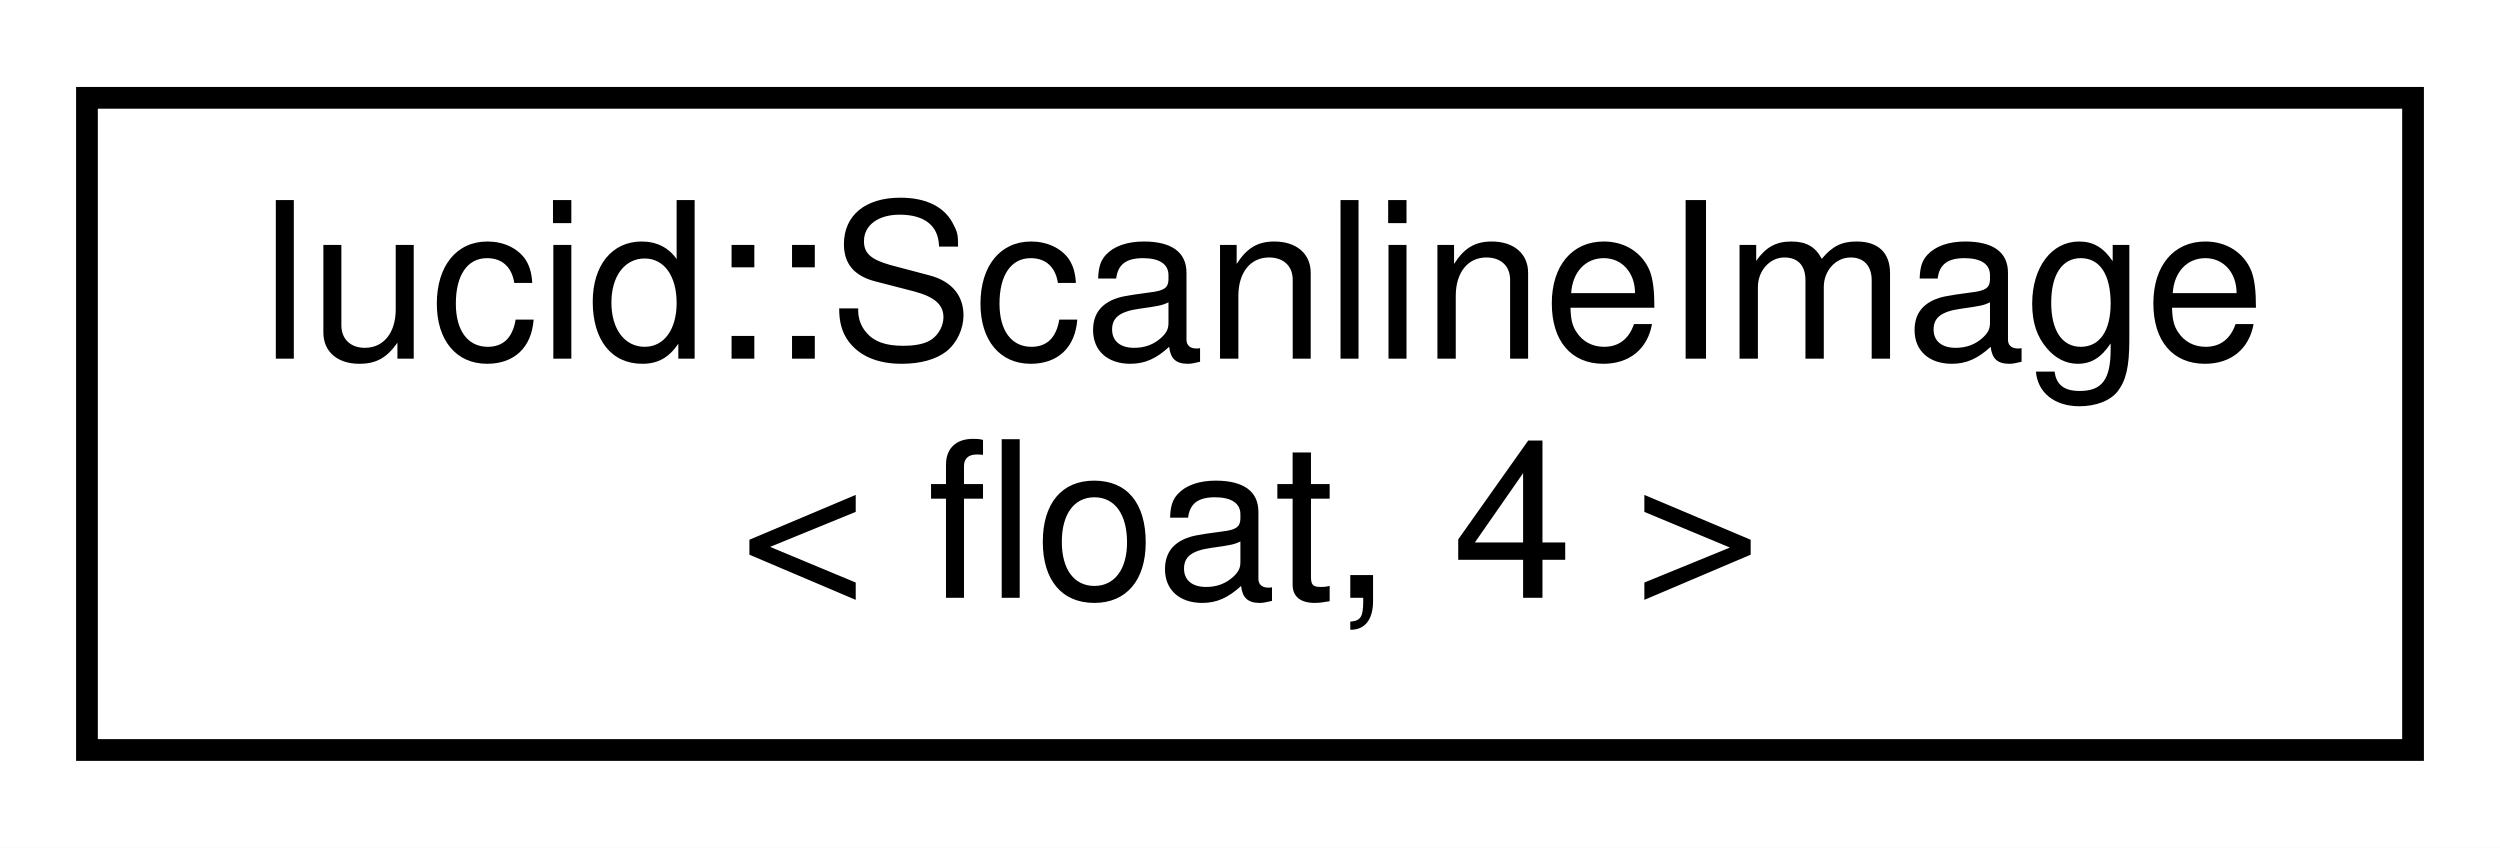
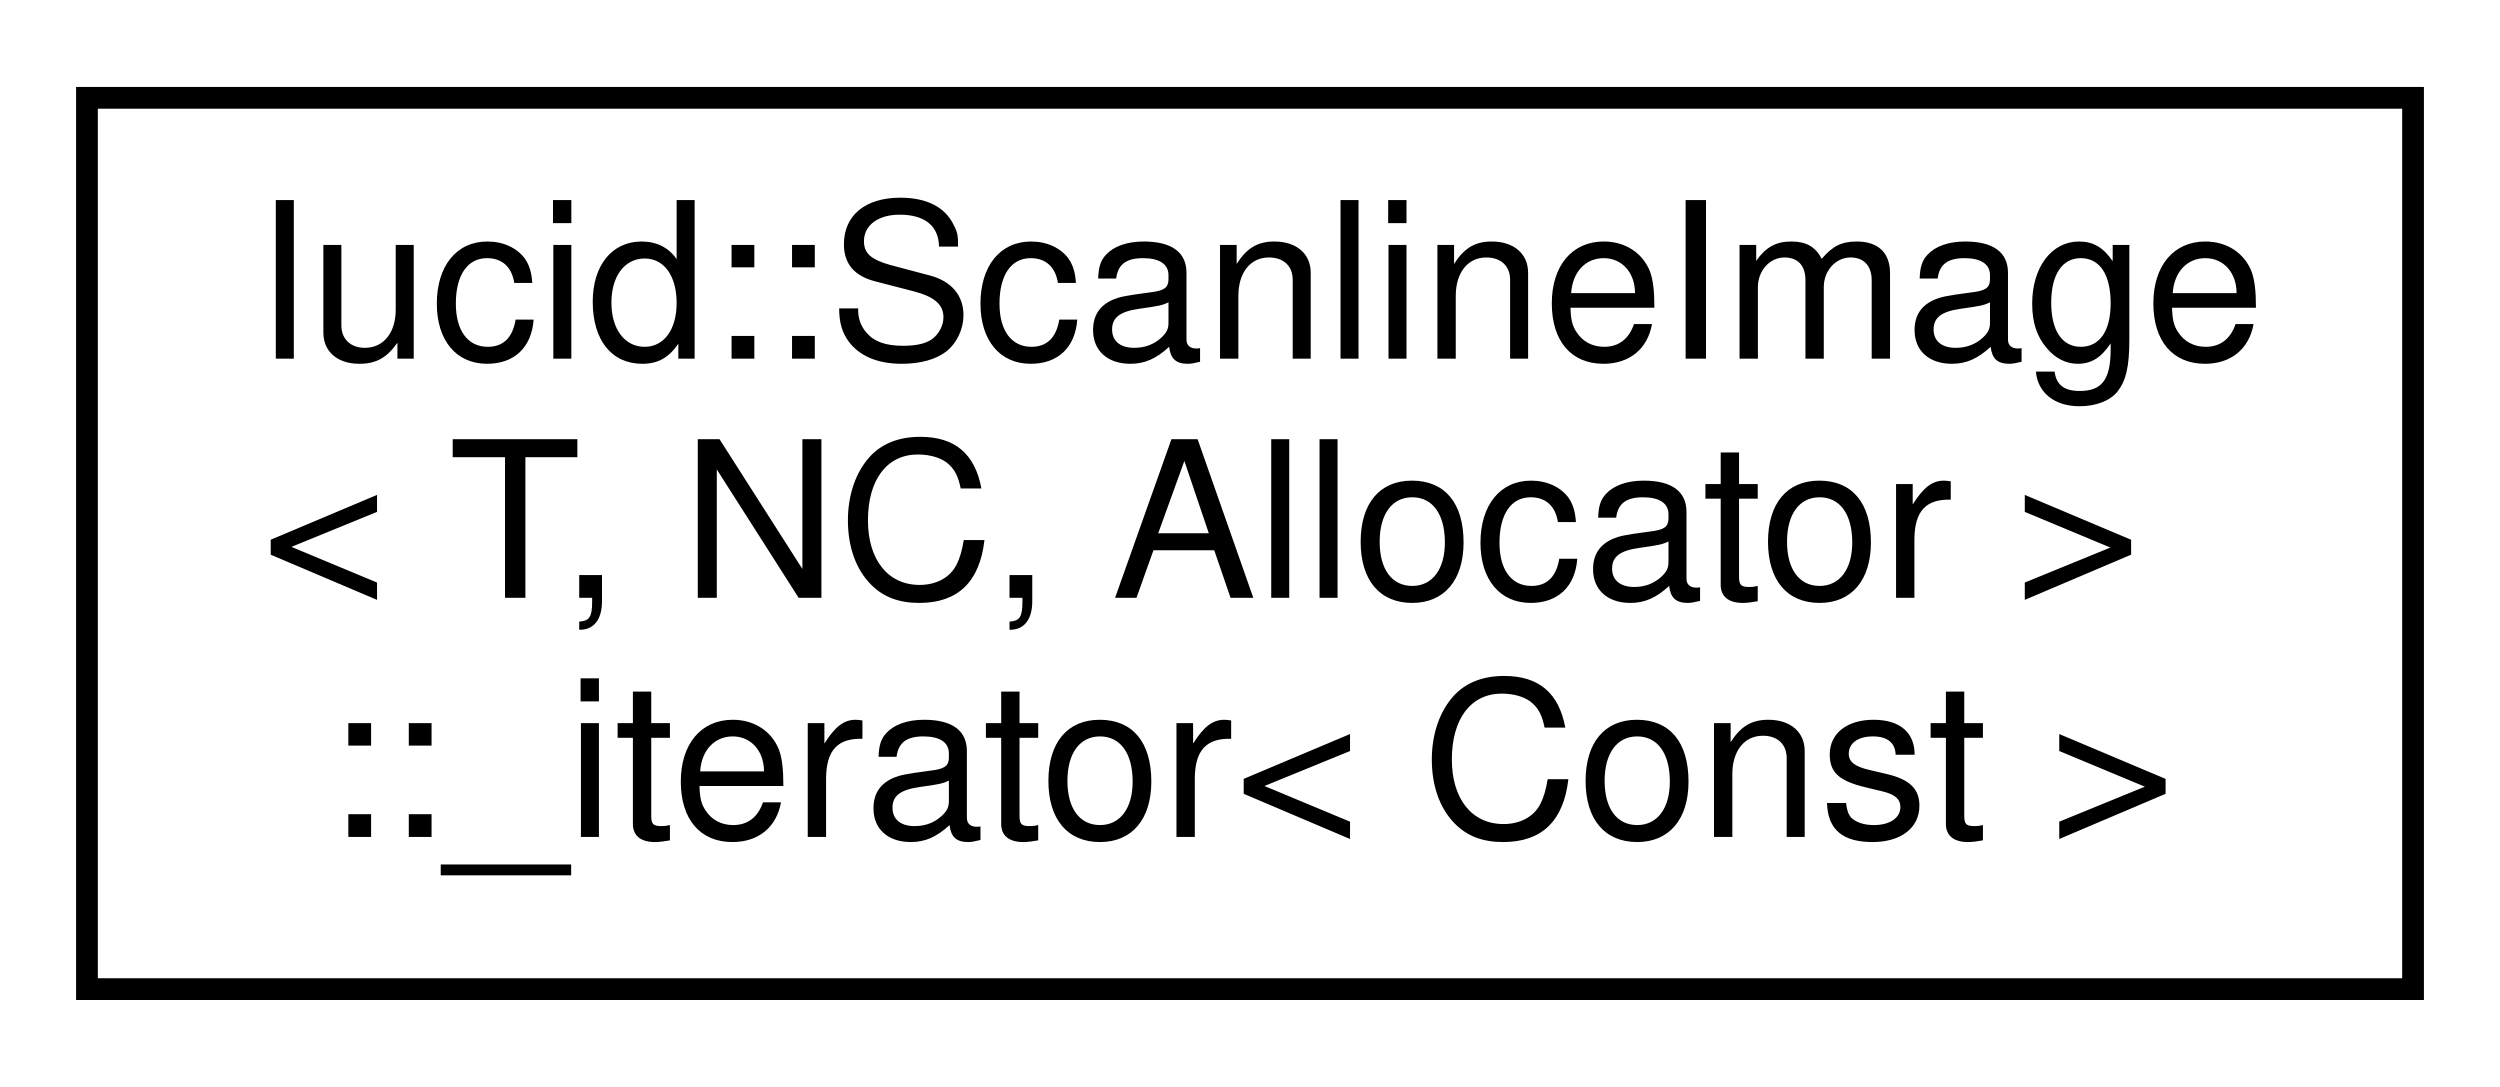
- <svg xmlns="http://www.w3.org/2000/svg" xmlns:xlink="http://www.w3.org/1999/xlink" width="115pt" height="39pt" viewBox="0.00 0.00 115.00 39.00">
-   <g id="graph0" class="graph" transform="scale(1 1) rotate(0) translate(4 35)">
-     <polygon fill="white" stroke="transparent" points="-4,4 -4,-35 111,-35 111,4 -4,4" />
+ <svg xmlns="http://www.w3.org/2000/svg" xmlns:xlink="http://www.w3.org/1999/xlink" width="115pt" height="50pt" viewBox="0.00 0.00 115.00 50.00">
+   <g id="graph0" class="graph" transform="scale(1 1) rotate(0) translate(4 46)">
+     <polygon fill="white" stroke="transparent" points="-4,4 -4,-46 111,-46 111,4 -4,4" />
    <g id="node1" class="node">
      <g id="a_node1">
-         <a xlink:href="classlucid_1_1ScanlineImage.html" target="_top" xlink:title=" ">
-           <polygon fill="white" stroke="black" points="0,-0.5 0,-30.5 107,-30.5 107,-0.5 0,-0.5" />
-           <text text-anchor="start" x="8" y="-18.5" font-family="Helvetica,sans-Serif" font-size="10.00">lucid::ScanlineImage</text>
-           <text text-anchor="middle" x="53.5" y="-7.5" font-family="Helvetica,sans-Serif" font-size="10.00">&lt; float, 4 &gt;</text>
+         <a xlink:href="classlucid_1_1ScanlineImage_1_1__iterator.html" target="_top" xlink:title=" ">
+           <polygon fill="white" stroke="black" points="0,-0.5 0,-41.5 107,-41.5 107,-0.5 0,-0.5" />
+           <text text-anchor="start" x="8" y="-29.5" font-family="Helvetica,sans-Serif" font-size="10.00">lucid::ScanlineImage</text>
+           <text text-anchor="start" x="8" y="-18.5" font-family="Helvetica,sans-Serif" font-size="10.00">&lt; T, NC, Allocator &gt;</text>
+           <text text-anchor="middle" x="53.5" y="-7.5" font-family="Helvetica,sans-Serif" font-size="10.00">::_iterator&lt; Const &gt;</text>
        </a>
      </g>
    </g>
  </g>
</svg>
